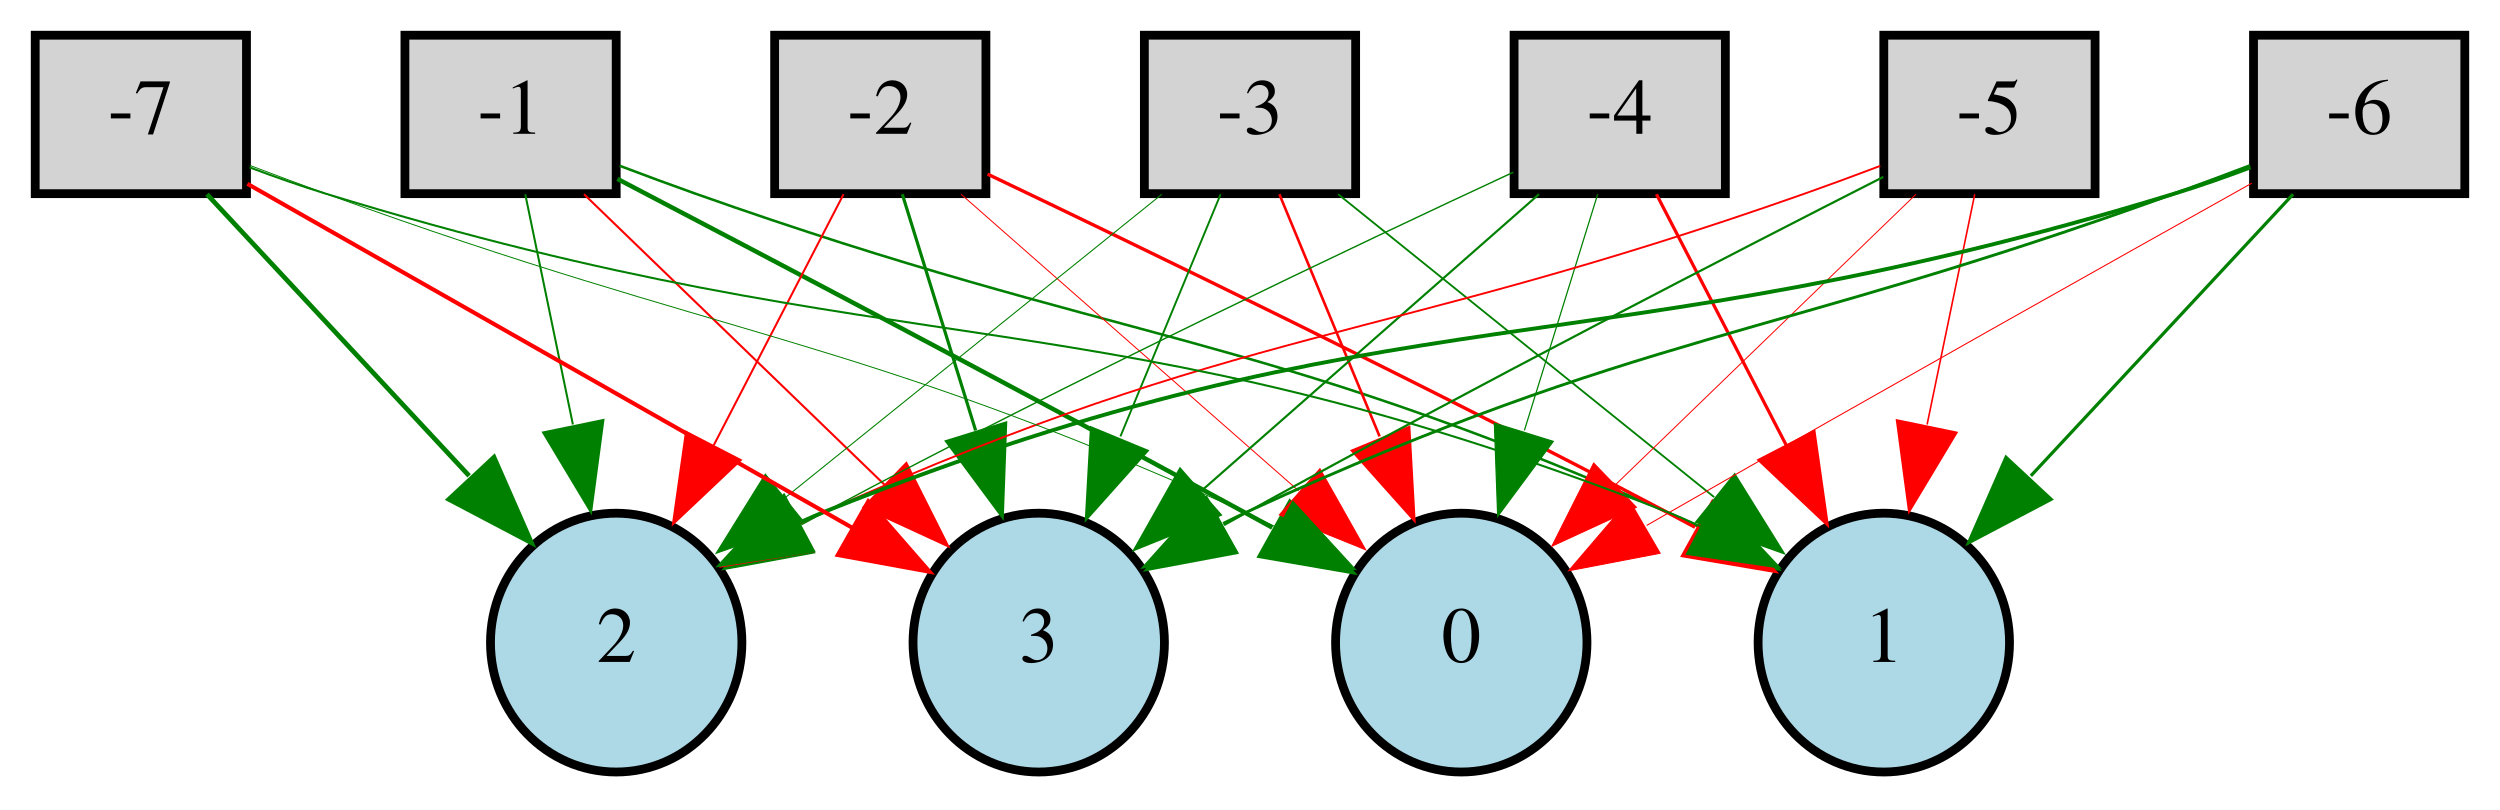
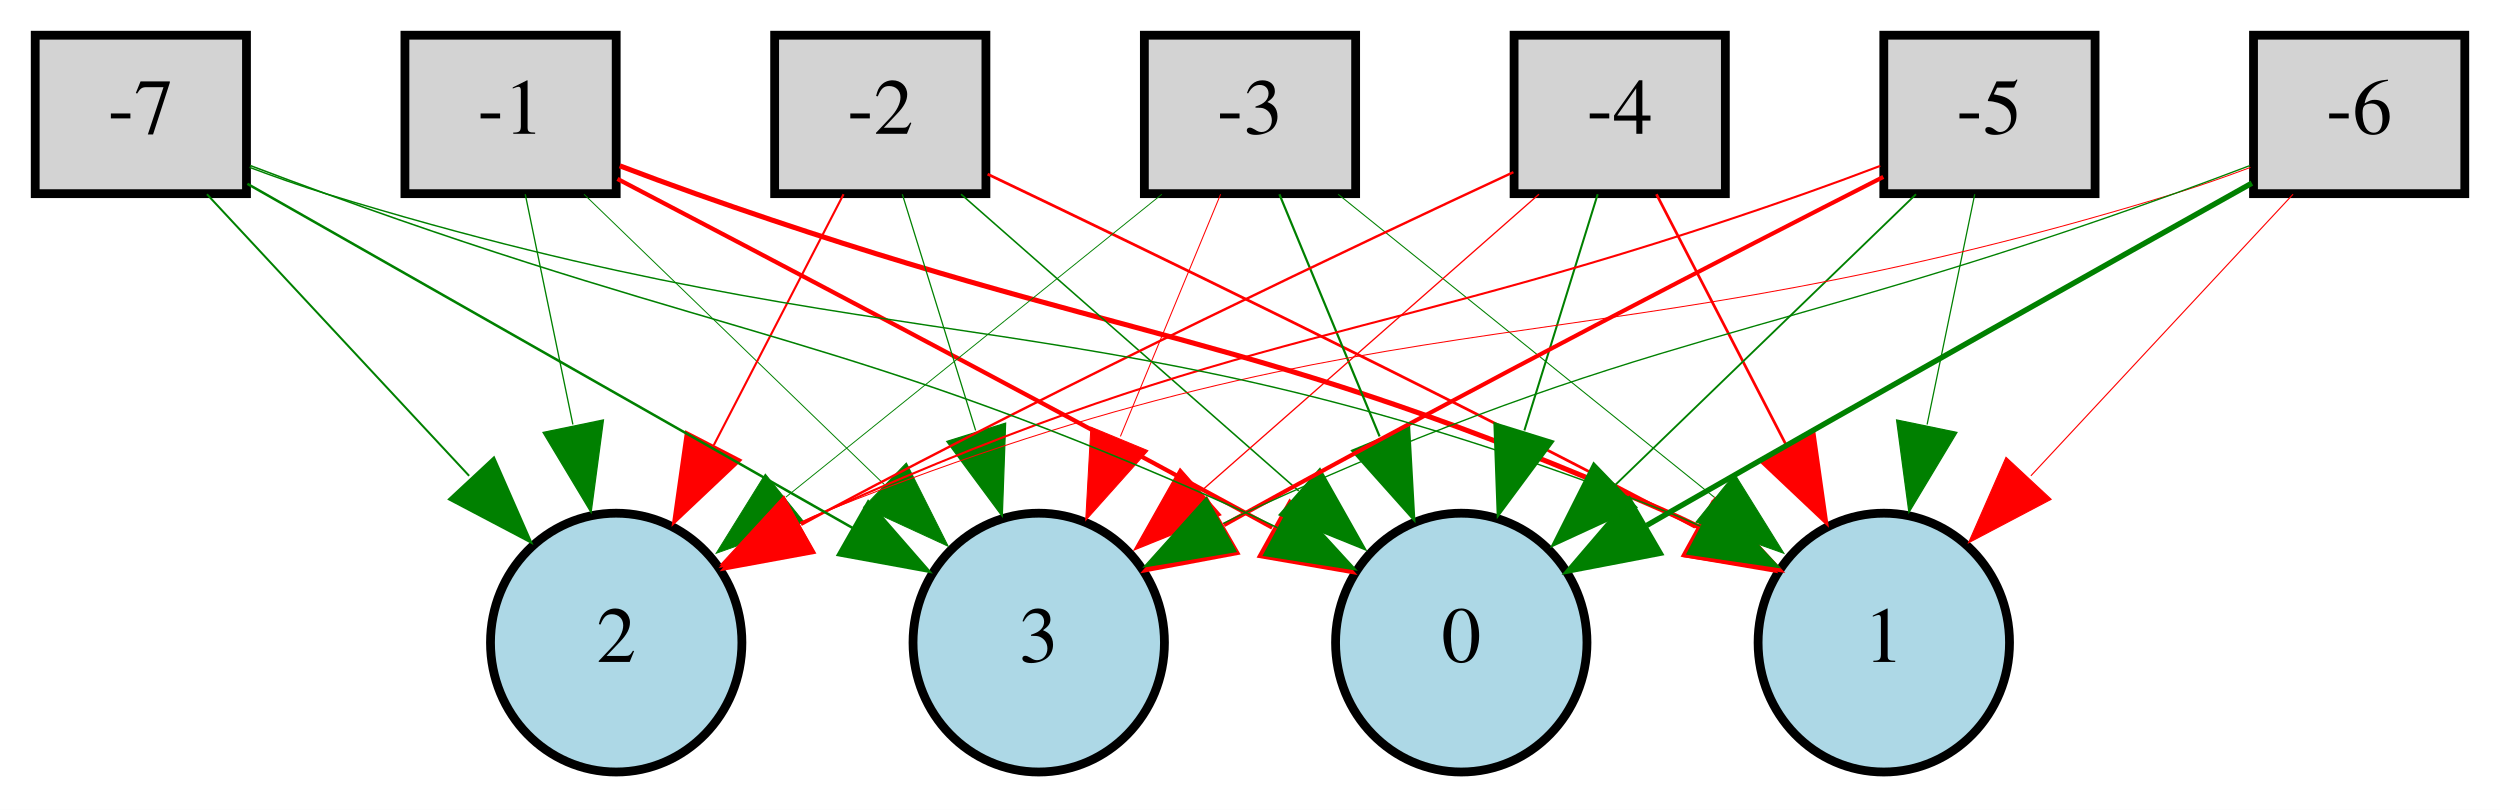
<svg xmlns="http://www.w3.org/2000/svg" width="284pt" height="92pt" viewBox="0.00 0.00 284.00 92.00">
  <g id="graph0" class="graph" transform="scale(1 1) rotate(0) translate(4 88)">
    <polygon fill="white" stroke="none" points="-4,4 -4,-88 280,-88 280,4 -4,4" />
    <g id="node1" class="node">
      <polygon fill="lightgray" stroke="black" points="66,-84 42,-84 42,-66 66,-66 66,-84" />
      <text text-anchor="middle" x="54" y="-72.8" font-family="Times,serif" font-size="9.00">-1</text>
    </g>
    <g id="node8" class="node">
      <ellipse fill="lightblue" stroke="black" cx="162" cy="-15" rx="14.28" ry="14.7" />
      <text text-anchor="middle" x="162" y="-12.8" font-family="Times,serif" font-size="9.00">0</text>
    </g>
    <g id="edge1" class="edge">
-       <path fill="none" stroke="green" stroke-width="0.514" d="M66.143,-67.674C82.355,-59.204 111.939,-43.658 137,-30 138.155,-29.371 139.338,-28.722 140.531,-28.065" />
-       <polygon fill="green" stroke="green" stroke-width="0.514" points="142.533,-30.956 149.569,-23.035 139.129,-24.839 142.533,-30.956" />
+       <path fill="none" stroke="red" stroke-width="0.489" d="M66.143,-67.674C82.355,-59.204 111.939,-43.658 137,-30 138.155,-29.371 139.338,-28.722 140.531,-28.065" />
+       <polygon fill="red" stroke="red" stroke-width="0.489" points="142.533,-30.956 149.569,-23.035 139.129,-24.839 142.533,-30.956" />
    </g>
    <g id="node9" class="node">
      <ellipse fill="lightblue" stroke="black" cx="210" cy="-15" rx="14.28" ry="14.7" />
      <text text-anchor="middle" x="210" y="-12.8" font-family="Times,serif" font-size="9.00">1</text>
    </g>
    <g id="edge17" class="edge">
-       <path fill="none" stroke="green" stroke-width="0.293" d="M66.401,-69.164C69.218,-68.096 72.205,-66.989 75,-66 123.493,-48.839 137.893,-50.664 185,-30 186.367,-29.401 187.756,-28.749 189.145,-28.067" />
-       <polygon fill="green" stroke="green" stroke-width="0.293" points="190.861,-31.118 198.035,-23.322 187.565,-24.943 190.861,-31.118" />
+       <path fill="none" stroke="red" stroke-width="0.58" d="M66.401,-69.164C69.218,-68.096 72.205,-66.989 75,-66 123.493,-48.839 137.893,-50.664 185,-30 186.367,-29.401 187.756,-28.749 189.145,-28.067" />
+       <polygon fill="red" stroke="red" stroke-width="0.58" points="190.861,-31.118 198.035,-23.322 187.565,-24.943 190.861,-31.118" />
    </g>
    <g id="node10" class="node">
      <ellipse fill="lightblue" stroke="black" cx="66" cy="-15" rx="14.28" ry="14.7" />
      <text text-anchor="middle" x="66" y="-12.8" font-family="Times,serif" font-size="9.00">2</text>
    </g>
    <g id="edge14" class="edge">
-       <path fill="none" stroke="green" stroke-width="0.231" d="M55.669,-65.935C57.072,-59.151 59.153,-49.093 61.08,-39.778" />
-       <polygon fill="green" stroke="green" stroke-width="0.231" points="64.548,-40.293 63.147,-29.791 57.693,-38.875 64.548,-40.293" />
+       <path fill="none" stroke="green" stroke-width="0.151" d="M55.669,-65.935C57.072,-59.151 59.153,-49.093 61.08,-39.778" />
+       <polygon fill="green" stroke="green" stroke-width="0.151" points="64.548,-40.293 63.147,-29.791 57.693,-38.875 64.548,-40.293" />
    </g>
    <g id="node11" class="node">
      <ellipse fill="lightblue" stroke="black" cx="114" cy="-15" rx="14.28" ry="14.7" />
      <text text-anchor="middle" x="114" y="-12.8" font-family="Times,serif" font-size="9.00">3</text>
    </g>
    <g id="edge22" class="edge">
-       <path fill="none" stroke="red" stroke-width="0.238" d="M62.343,-65.935C71.133,-57.438 85.236,-43.805 96.487,-32.929" />
-       <polygon fill="red" stroke="red" stroke-width="0.238" points="98.962,-35.404 103.72,-25.938 94.097,-30.371 98.962,-35.404" />
+       <path fill="none" stroke="green" stroke-width="0.111" d="M62.343,-65.935C71.133,-57.438 85.236,-43.805 96.487,-32.929" />
+       <polygon fill="green" stroke="green" stroke-width="0.111" points="98.962,-35.404 103.72,-25.938 94.097,-30.371 98.962,-35.404" />
    </g>
    <g id="node2" class="node">
      <polygon fill="lightgray" stroke="black" points="108,-84 84,-84 84,-66 108,-66 108,-84" />
      <text text-anchor="middle" x="96" y="-72.8" font-family="Times,serif" font-size="9.00">-2</text>
    </g>
    <g id="edge6" class="edge">
-       <path fill="none" stroke="red" stroke-width="0.114" d="M105.177,-65.935C115.056,-57.254 131.034,-43.213 143.534,-32.228" />
-       <polygon fill="red" stroke="red" stroke-width="0.114" points="145.946,-34.767 151.148,-25.537 141.326,-29.509 145.946,-34.767" />
+       <path fill="none" stroke="green" stroke-width="0.18" d="M105.177,-65.935C115.056,-57.254 131.034,-43.213 143.534,-32.228" />
+       <polygon fill="green" stroke="green" stroke-width="0.18" points="145.946,-34.767 151.148,-25.537 141.326,-29.509 145.946,-34.767" />
    </g>
    <g id="edge7" class="edge">
-       <path fill="none" stroke="red" stroke-width="0.385" d="M108.192,-68.217C125.43,-59.986 157.855,-44.299 185,-30 186.164,-29.387 187.353,-28.752 188.552,-28.104" />
-       <polygon fill="red" stroke="red" stroke-width="0.385" points="190.544,-31.003 197.607,-23.105 187.161,-24.874 190.544,-31.003" />
+       <path fill="none" stroke="red" stroke-width="0.315" d="M108.192,-68.217C125.43,-59.986 157.855,-44.299 185,-30 186.164,-29.387 187.353,-28.752 188.552,-28.104" />
+       <polygon fill="red" stroke="red" stroke-width="0.315" points="190.544,-31.003 197.607,-23.105 187.161,-24.874 190.544,-31.003" />
    </g>
    <g id="edge16" class="edge">
-       <path fill="none" stroke="red" stroke-width="0.231" d="M91.829,-65.935C88.022,-58.576 82.223,-47.365 77.084,-37.429" />
-       <polygon fill="red" stroke="red" stroke-width="0.231" points="80.148,-35.734 72.445,-28.46 73.93,-38.95 80.148,-35.734" />
+       <path fill="none" stroke="red" stroke-width="0.24" d="M91.829,-65.935C88.022,-58.576 82.223,-47.365 77.084,-37.429" />
+       <polygon fill="red" stroke="red" stroke-width="0.24" points="80.148,-35.734 72.445,-28.46 73.93,-38.95 80.148,-35.734" />
    </g>
    <g id="edge25" class="edge">
-       <path fill="none" stroke="green" stroke-width="0.363" d="M98.503,-65.935C100.659,-58.986 103.882,-48.603 106.83,-39.102" />
-       <polygon fill="green" stroke="green" stroke-width="0.363" points="110.238,-39.931 109.859,-29.343 103.552,-37.856 110.238,-39.931" />
+       <path fill="none" stroke="green" stroke-width="0.144" d="M98.503,-65.935C100.659,-58.986 103.882,-48.603 106.83,-39.102" />
+       <polygon fill="green" stroke="green" stroke-width="0.144" points="110.238,-39.931 109.859,-29.343 103.552,-37.856 110.238,-39.931" />
    </g>
    <g id="node3" class="node">
      <polygon fill="lightgray" stroke="black" points="150,-84 126,-84 126,-66 150,-66 150,-84" />
      <text text-anchor="middle" x="138" y="-72.8" font-family="Times,serif" font-size="9.00">-3</text>
    </g>
    <g id="edge23" class="edge">
-       <path fill="none" stroke="red" stroke-width="0.299" d="M141.337,-65.935C144.281,-58.82 148.715,-48.104 152.722,-38.422" />
-       <polygon fill="red" stroke="red" stroke-width="0.299" points="156.073,-39.477 156.662,-28.899 149.605,-36.801 156.073,-39.477" />
+       <path fill="none" stroke="green" stroke-width="0.253" d="M141.337,-65.935C144.281,-58.82 148.715,-48.104 152.722,-38.422" />
+       <polygon fill="green" stroke="green" stroke-width="0.253" points="156.073,-39.477 156.662,-28.899 149.605,-36.801 156.073,-39.477" />
    </g>
    <g id="edge18" class="edge">
-       <path fill="none" stroke="green" stroke-width="0.21" d="M148.011,-65.935C159.019,-57.068 176.968,-42.609 190.726,-31.527" />
-       <polygon fill="green" stroke="green" stroke-width="0.21" points="193.059,-34.141 198.651,-25.142 188.668,-28.69 193.059,-34.141" />
+       <path fill="none" stroke="green" stroke-width="0.12" d="M148.011,-65.935C159.019,-57.068 176.968,-42.609 190.726,-31.527" />
+       <polygon fill="green" stroke="green" stroke-width="0.12" points="193.059,-34.141 198.651,-25.142 188.668,-28.69 193.059,-34.141" />
    </g>
    <g id="edge11" class="edge">
-       <path fill="none" stroke="green" stroke-width="0.122" d="M127.989,-65.935C116.981,-57.068 99.032,-42.609 85.274,-31.527" />
-       <polygon fill="green" stroke="green" stroke-width="0.122" points="87.332,-28.69 77.349,-25.142 82.941,-34.141 87.332,-28.69" />
+       <path fill="none" stroke="green" stroke-width="0.106" d="M127.989,-65.935C116.981,-57.068 99.032,-42.609 85.274,-31.527" />
+       <polygon fill="green" stroke="green" stroke-width="0.106" points="87.332,-28.69 77.349,-25.142 82.941,-34.141 87.332,-28.69" />
    </g>
    <g id="edge5" class="edge">
-       <path fill="none" stroke="green" stroke-width="0.219" d="M134.663,-65.935C131.719,-58.82 127.285,-48.104 123.278,-38.422" />
-       <polygon fill="green" stroke="green" stroke-width="0.219" points="126.395,-36.801 119.338,-28.899 119.927,-39.477 126.395,-36.801" />
+       <path fill="none" stroke="red" stroke-width="0.117" d="M134.663,-65.935C131.719,-58.82 127.285,-48.104 123.278,-38.422" />
+       <polygon fill="red" stroke="red" stroke-width="0.117" points="126.395,-36.801 119.338,-28.899 119.927,-39.477 126.395,-36.801" />
    </g>
    <g id="node4" class="node">
      <polygon fill="lightgray" stroke="black" points="192,-84 168,-84 168,-66 192,-66 192,-84" />
      <text text-anchor="middle" x="180" y="-72.8" font-family="Times,serif" font-size="9.00">-4</text>
    </g>
    <g id="edge19" class="edge">
-       <path fill="none" stroke="green" stroke-width="0.142" d="M177.497,-65.935C175.341,-58.986 172.118,-48.603 169.17,-39.102" />
-       <polygon fill="green" stroke="green" stroke-width="0.142" points="172.448,-37.856 166.141,-29.343 165.762,-39.931 172.448,-37.856" />
+       <path fill="none" stroke="green" stroke-width="0.232" d="M177.497,-65.935C175.341,-58.986 172.118,-48.603 169.17,-39.102" />
+       <polygon fill="green" stroke="green" stroke-width="0.232" points="172.448,-37.856 166.141,-29.343 165.762,-39.931 172.448,-37.856" />
    </g>
    <g id="edge26" class="edge">
-       <path fill="none" stroke="red" stroke-width="0.368" d="M184.171,-65.935C187.978,-58.576 193.777,-47.365 198.916,-37.429" />
-       <polygon fill="red" stroke="red" stroke-width="0.368" points="202.07,-38.95 203.555,-28.46 195.852,-35.734 202.07,-38.95" />
+       <path fill="none" stroke="red" stroke-width="0.31" d="M184.171,-65.935C187.978,-58.576 193.777,-47.365 198.916,-37.429" />
+       <polygon fill="red" stroke="red" stroke-width="0.31" points="202.07,-38.95 203.555,-28.46 195.852,-35.734 202.07,-38.95" />
    </g>
    <g id="edge3" class="edge">
-       <path fill="none" stroke="green" stroke-width="0.159" d="M167.921,-68.44C150.514,-60.349 117.449,-44.69 90,-30 89.022,-29.477 88.026,-28.934 87.023,-28.38" />
-       <polygon fill="green" stroke="green" stroke-width="0.159" points="88.532,-25.212 78.112,-23.297 85.064,-31.292 88.532,-25.212" />
+       <path fill="none" stroke="red" stroke-width="0.274" d="M167.921,-68.44C150.514,-60.349 117.449,-44.69 90,-30 89.022,-29.477 88.026,-28.934 87.023,-28.38" />
+       <polygon fill="red" stroke="red" stroke-width="0.274" points="88.532,-25.212 78.112,-23.297 85.064,-31.292 88.532,-25.212" />
    </g>
    <g id="edge10" class="edge">
-       <path fill="none" stroke="green" stroke-width="0.246" d="M170.823,-65.935C160.944,-57.254 144.966,-43.213 132.466,-32.228" />
-       <polygon fill="green" stroke="green" stroke-width="0.246" points="134.674,-29.509 124.852,-25.537 130.054,-34.767 134.674,-29.509" />
+       <path fill="none" stroke="red" stroke-width="0.149" d="M170.823,-65.935C160.944,-57.254 144.966,-43.213 132.466,-32.228" />
+       <polygon fill="red" stroke="red" stroke-width="0.149" points="134.674,-29.509 124.852,-25.537 130.054,-34.767 134.674,-29.509" />
    </g>
    <g id="node5" class="node">
      <polygon fill="lightgray" stroke="black" points="234,-84 210,-84 210,-66 234,-66 234,-84" />
      <text text-anchor="middle" x="222" y="-72.8" font-family="Times,serif" font-size="9.00">-5</text>
    </g>
    <g id="edge13" class="edge">
-       <path fill="none" stroke="red" stroke-width="0.113" d="M213.657,-65.935C204.867,-57.438 190.764,-43.805 179.513,-32.929" />
-       <polygon fill="red" stroke="red" stroke-width="0.113" points="181.903,-30.371 172.28,-25.938 177.038,-35.404 181.903,-30.371" />
+       <path fill="none" stroke="green" stroke-width="0.212" d="M213.657,-65.935C204.867,-57.438 190.764,-43.805 179.513,-32.929" />
+       <polygon fill="green" stroke="green" stroke-width="0.212" points="181.903,-30.371 172.28,-25.938 177.038,-35.404 181.903,-30.371" />
    </g>
    <g id="edge8" class="edge">
-       <path fill="none" stroke="red" stroke-width="0.184" d="M220.331,-65.935C218.928,-59.151 216.847,-49.093 214.92,-39.778" />
-       <polygon fill="red" stroke="red" stroke-width="0.184" points="218.307,-38.875 212.853,-29.791 211.452,-40.293 218.307,-38.875" />
+       <path fill="none" stroke="green" stroke-width="0.143" d="M220.331,-65.935C218.928,-59.151 216.847,-49.093 214.92,-39.778" />
+       <polygon fill="green" stroke="green" stroke-width="0.143" points="218.307,-38.875 212.853,-29.791 211.452,-40.293 218.307,-38.875" />
    </g>
    <g id="edge28" class="edge">
-       <path fill="none" stroke="red" stroke-width="0.217" d="M209.601,-69.158C206.783,-68.091 203.797,-66.986 201,-66 152.085,-48.763 137.338,-51.188 90,-30 88.987,-29.547 87.963,-29.062 86.937,-28.555" />
-       <polygon fill="red" stroke="red" stroke-width="0.217" points="88.396,-25.364 77.942,-23.643 85.041,-31.508 88.396,-25.364" />
+       <path fill="none" stroke="red" stroke-width="0.238" d="M209.601,-69.158C206.783,-68.091 203.797,-66.986 201,-66 152.085,-48.763 137.338,-51.188 90,-30 88.987,-29.547 87.963,-29.062 86.937,-28.555" />
+       <polygon fill="red" stroke="red" stroke-width="0.238" points="88.396,-25.364 77.942,-23.643 85.041,-31.508 88.396,-25.364" />
    </g>
    <g id="edge21" class="edge">
-       <path fill="none" stroke="green" stroke-width="0.253" d="M209.945,-67.904C193.549,-59.563 163.354,-44.026 138,-30 137.029,-29.463 136.039,-28.909 135.041,-28.347" />
-       <polygon fill="green" stroke="green" stroke-width="0.253" points="136.561,-25.183 126.148,-23.23 133.07,-31.251 136.561,-25.183" />
+       <path fill="none" stroke="red" stroke-width="0.475" d="M209.945,-67.904C193.549,-59.563 163.354,-44.026 138,-30 137.029,-29.463 136.039,-28.909 135.041,-28.347" />
+       <polygon fill="red" stroke="red" stroke-width="0.475" points="136.561,-25.183 126.148,-23.23 133.07,-31.251 136.561,-25.183" />
    </g>
    <g id="node6" class="node">
      <polygon fill="lightgray" stroke="black" points="276,-84 252,-84 252,-66 276,-66 276,-84" />
      <text text-anchor="middle" x="264" y="-72.8" font-family="Times,serif" font-size="9.00">-6</text>
    </g>
    <g id="edge9" class="edge">
-       <path fill="none" stroke="red" stroke-width="0.119" d="M251.81,-67.195C236.433,-58.595 209.196,-43.307 186,-30 185.038,-29.448 184.054,-28.882 183.062,-28.309" />
-       <polygon fill="red" stroke="red" stroke-width="0.119" points="184.595,-25.152 174.19,-23.156 181.079,-31.205 184.595,-25.152" />
+       <path fill="none" stroke="green" stroke-width="0.62" d="M251.81,-67.195C236.433,-58.595 209.196,-43.307 186,-30 185.038,-29.448 184.054,-28.882 183.062,-28.309" />
+       <polygon fill="green" stroke="green" stroke-width="0.62" points="184.595,-25.152 174.19,-23.156 181.079,-31.205 184.595,-25.152" />
    </g>
    <g id="edge15" class="edge">
-       <path fill="none" stroke="green" stroke-width="0.368" d="M256.492,-65.935C248.825,-57.7 236.668,-44.643 226.708,-33.946" />
-       <polygon fill="green" stroke="green" stroke-width="0.368" points="229.007,-31.278 219.631,-26.344 223.883,-36.048 229.007,-31.278" />
+       <path fill="none" stroke="red" stroke-width="0.127" d="M256.492,-65.935C248.825,-57.7 236.668,-44.643 226.708,-33.946" />
+       <polygon fill="red" stroke="red" stroke-width="0.127" points="229.007,-31.278 219.631,-26.344 223.883,-36.048 229.007,-31.278" />
    </g>
    <g id="edge24" class="edge">
-       <path fill="none" stroke="green" stroke-width="0.446" d="M251.658,-68.986C248.837,-67.927 245.835,-66.869 243,-66 176.212,-45.52 154.885,-55.884 90,-30 88.969,-29.589 87.93,-29.139 86.893,-28.66" />
-       <polygon fill="green" stroke="green" stroke-width="0.446" points="88.326,-25.458 77.854,-23.851 85.038,-31.638 88.326,-25.458" />
+       <path fill="none" stroke="red" stroke-width="0.115" d="M251.658,-68.986C248.837,-67.927 245.835,-66.869 243,-66 176.212,-45.52 154.885,-55.884 90,-30 88.969,-29.589 87.93,-29.139 86.893,-28.66" />
+       <polygon fill="red" stroke="red" stroke-width="0.115" points="88.326,-25.458 77.854,-23.851 85.038,-31.638 88.326,-25.458" />
    </g>
    <g id="edge2" class="edge">
-       <path fill="none" stroke="green" stroke-width="0.331" d="M251.589,-69.193C248.772,-68.124 245.788,-67.009 243,-66 196.609,-49.216 182.859,-50.529 138,-30 136.991,-29.538 135.97,-29.047 134.947,-28.534" />
-       <polygon fill="green" stroke="green" stroke-width="0.331" points="136.411,-25.345 125.961,-23.602 133.043,-31.482 136.411,-25.345" />
+       <path fill="none" stroke="green" stroke-width="0.154" d="M251.589,-69.193C248.772,-68.124 245.788,-67.009 243,-66 196.609,-49.216 182.859,-50.529 138,-30 136.991,-29.538 135.97,-29.047 134.947,-28.534" />
+       <polygon fill="green" stroke="green" stroke-width="0.154" points="136.411,-25.345 125.961,-23.602 133.043,-31.482 136.411,-25.345" />
    </g>
    <g id="node7" class="node">
      <polygon fill="lightgray" stroke="black" points="24,-84 0,-84 0,-66 24,-66 24,-84" />
      <text text-anchor="middle" x="12" y="-72.8" font-family="Times,serif" font-size="9.00">-7</text>
    </g>
    <g id="edge4" class="edge">
-       <path fill="none" stroke="green" stroke-width="0.112" d="M24.413,-69.199C27.23,-68.129 30.213,-67.013 33,-66 78.971,-49.292 92.375,-50.028 137,-30 138.362,-29.389 139.747,-28.729 141.133,-28.04" />
-       <polygon fill="green" stroke="green" stroke-width="0.112" points="142.855,-31.087 150.016,-23.279 139.548,-24.918 142.855,-31.087" />
+       <path fill="none" stroke="green" stroke-width="0.177" d="M24.413,-69.199C27.23,-68.129 30.213,-67.013 33,-66 78.971,-49.292 92.375,-50.028 137,-30 138.362,-29.389 139.747,-28.729 141.133,-28.04" />
+       <polygon fill="green" stroke="green" stroke-width="0.177" points="142.855,-31.087 150.016,-23.279 139.548,-24.918 142.855,-31.087" />
    </g>
    <g id="edge27" class="edge">
-       <path fill="none" stroke="green" stroke-width="0.234" d="M24.343,-68.989C27.164,-67.93 30.166,-66.871 33,-66 99.359,-45.599 120.312,-55.203 185,-30 186.391,-29.458 187.798,-28.851 189.201,-28.202" />
-       <polygon fill="green" stroke="green" stroke-width="0.234" points="190.883,-31.272 198.125,-23.539 187.641,-25.068 190.883,-31.272" />
+       <path fill="none" stroke="green" stroke-width="0.164" d="M24.343,-68.989C27.164,-67.93 30.166,-66.871 33,-66 99.359,-45.599 120.312,-55.203 185,-30 186.391,-29.458 187.798,-28.851 189.201,-28.202" />
+       <polygon fill="green" stroke="green" stroke-width="0.164" points="190.883,-31.272 198.125,-23.539 187.641,-25.068 190.883,-31.272" />
    </g>
    <g id="edge20" class="edge">
-       <path fill="none" stroke="green" stroke-width="0.541" d="M19.509,-65.935C27.175,-57.7 39.332,-44.643 49.292,-33.946" />
-       <polygon fill="green" stroke="green" stroke-width="0.541" points="52.117,-36.048 56.369,-26.344 46.993,-31.278 52.117,-36.048" />
+       <path fill="none" stroke="green" stroke-width="0.229" d="M19.509,-65.935C27.175,-57.7 39.332,-44.643 49.292,-33.946" />
+       <polygon fill="green" stroke="green" stroke-width="0.229" points="52.117,-36.048 56.369,-26.344 46.993,-31.278 52.117,-36.048" />
    </g>
    <g id="edge12" class="edge">
-       <path fill="none" stroke="red" stroke-width="0.471" d="M24.101,-67.119C41.033,-57.491 72.049,-39.855 92.847,-28.028" />
-       <polygon fill="red" stroke="red" stroke-width="0.471" points="94.633,-31.039 101.596,-23.053 91.173,-24.954 94.633,-31.039" />
+       <path fill="none" stroke="green" stroke-width="0.292" d="M24.101,-67.119C41.033,-57.491 72.049,-39.855 92.847,-28.028" />
+       <polygon fill="green" stroke="green" stroke-width="0.292" points="94.633,-31.039 101.596,-23.053 91.173,-24.954 94.633,-31.039" />
    </g>
  </g>
</svg>
